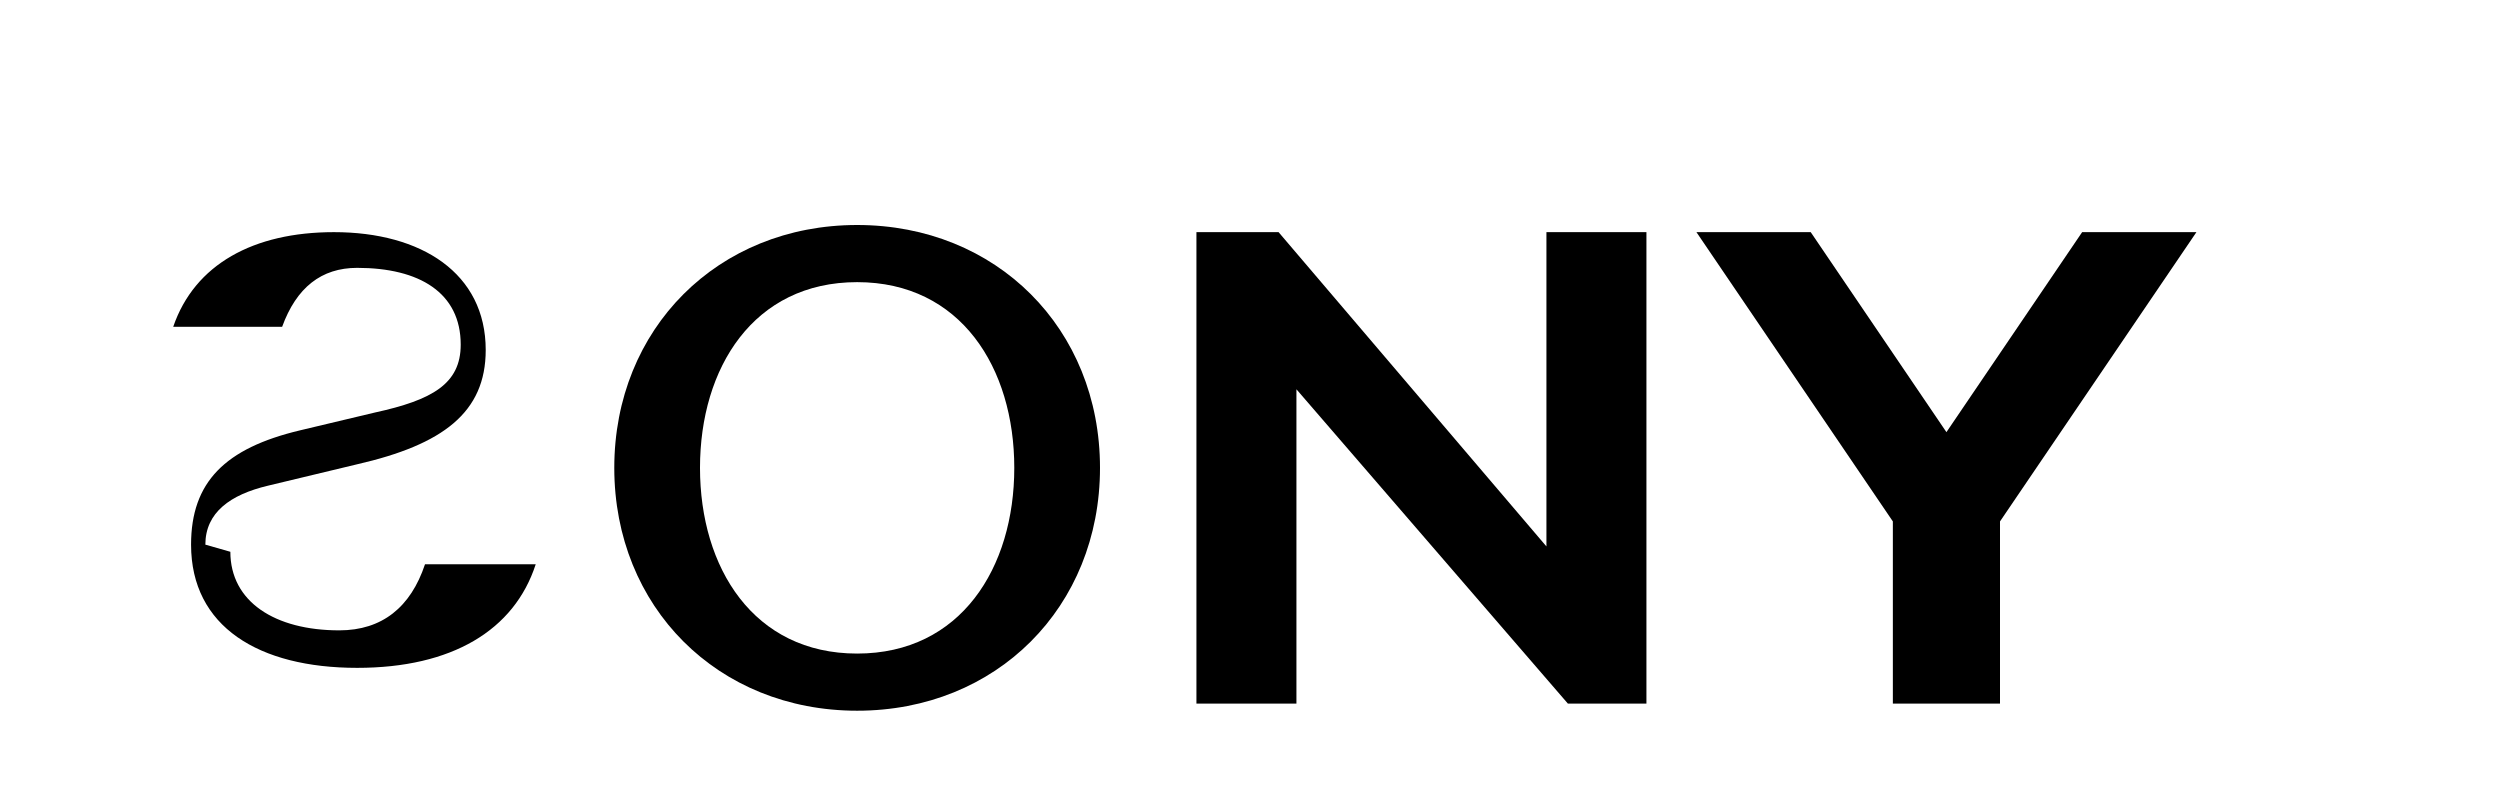
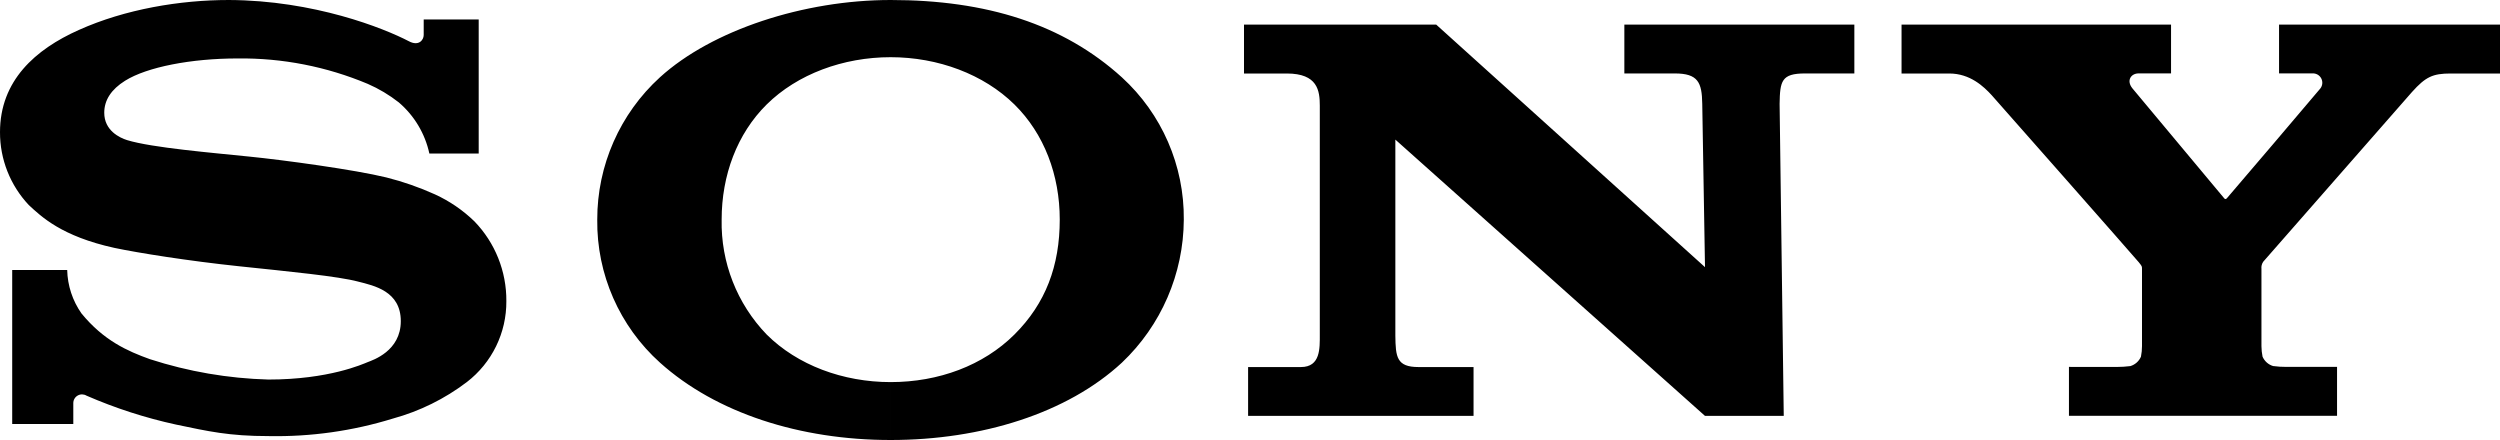
- <svg xmlns="http://www.w3.org/2000/svg" viewBox="0 0 140 45" width="140" height="45" fill="none">
-   <g fill="#000000" transform="translate(10, 10)">
-     <path d="M1.5 20.5c0-1.8 1.4-2.8 3.5-3.3l5-1.2c4.8-1.1 7.2-2.9 7.2-6.4 0-4.3-3.6-6.6-8.5-6.6-4.5 0-7.8 1.8-9 5.3H5.8c.8-2.2 2.2-3.3 4.2-3.3 3.5 0 5.8 1.4 5.8 4.3 0 2.2-1.6 3.1-4.8 3.8l-4.2 1c-4.2 1-6.1 2.9-6.1 6.4 0 4.6 3.8 6.9 9.3 6.9 5.3 0 8.8-2.1 10-5.8h-6.2c-.8 2.4-2.4 3.7-4.8 3.7-3.6 0-6.1-1.6-6.1-4.4z" />
-     <path d="M38 2.6c-7.8 0-13.6 5.8-13.6 13.6 0 7.8 5.8 13.6 13.6 13.6 7.8 0 13.6-5.8 13.6-13.6 0-7.8-5.8-13.6-13.6-13.6zm0 24c-5.8 0-8.8-4.8-8.8-10.4 0-5.6 3-10.4 8.8-10.4 5.8 0 8.8 4.8 8.8 10.4 0 5.6-3 10.4-8.8 10.4z" />
-     <path d="M57 3h4.6l15 17.6V3h5.6v26.4h-4.4L62.6 11.8v17.6H57V3z" />
-     <path d="M85 3h6.4l7.6 11.2L106.6 3h6.4l-11 16.2v10.2h-6V19.2L85 3z" />
+ <svg xmlns="http://www.w3.org/2000/svg" viewBox="0 0 1280 225.28" version="1.1" id="svg1" width="1280" height="225.28">
+   <defs id="defs1" />
+   <g id="Layer_2">
+     <g id="g4">
+       <path d="m 456.013,225.28 c -46.413,0 -89.421,-13.824 -118.093,-39.603 A 96.896,96.896 0 0 1 305.792,112.486 98.33,98.33 0 0 1 337.92,39.552 C 364.544,15.36 411.648,0 456.013,0 c 49.075,0 88.371,12.365 118.4,39.603 a 97.408,97.408 0 0 1 31.693,72.883 101.53,101.53 0 0 1 -31.693,73.19 c -27.981,25.933 -71.91,39.603 -118.4,39.603 v -29.645 c 24.602,0 47.437,-8.499 63.386,-24.371 15.949,-15.872 23.194,-35.123 23.194,-58.88 0,-22.682 -7.962,-43.878 -23.194,-58.88 -15.744,-15.488 -39.117,-24.218 -63.386,-24.218 -24.269,0 -47.744,8.653 -63.488,24.218 -15.181,15.027 -23.04,36.301 -23.04,58.88 a 82.355,82.355 0 0 0 23.04,58.88 c 15.744,15.693 39.066,24.371 63.488,24.371 z M 117.12,0 C 92.314,0 64.128,4.659 40.32,15.36 18.099,25.293 1.5754749e-4,41.242 1.5754749e-4,67.686 A 54.221,54.221 0 0 0 14.72,104.96 c 6.426,5.939 16.794,16.026 43.878,21.965 12.109,2.56 37.99,6.682 63.77,9.395 25.779,2.714 50.765,5.12 61.005,7.859 8.141,2.074 21.837,4.89 21.837,20.25 0,15.36 -14.413,19.968 -16.922,20.966 -2.509,0.998 -19.814,8.934 -50.893,8.934 a 216.422,216.422 0 0 1 -60.595,-10.419 c -11.597,-4.147 -23.757,-9.6 -35.098,-23.45 a 40.269,40.269 0 0 1 -7.296,-22.221 H 6.247 v 78.848 H 37.53 v -10.675 a 4.454,4.454 0 0 1 6.758,-3.84 246.426,246.426 0 0 0 45.773,14.797 c 16.435,3.43 27.059,5.914 47.488,5.914 a 202.624,202.624 0 0 0 63.642,-8.986 111.078,111.078 0 0 0 37.811,-18.662 51.814,51.814 0 0 0 20.25,-41.498 58.061,58.061 0 0 0 -16.358,-40.806 72.013,72.013 0 0 0 -20.173,-13.798 148.608,148.608 0 0 0 -24.883,-8.678 c -16.23,-3.968 -52.685,-8.934 -70.118,-10.675 -18.278,-1.894 -49.997,-4.531 -62.669,-8.448 -3.84,-1.203 -11.674,-4.915 -11.674,-14.003 0,-6.477 3.584,-11.955 10.65,-16.384 C 75.264,34.304 97.946,29.926 121.6,29.926 a 166.989,166.989 0 0 1 66.714,13.03 72.858,72.858 0 0 1 15.872,9.472 47.718,47.718 0 0 1 15.642,26.163 h 25.267 V 9.958 h -28.16 v 7.962 c 0,2.56 -2.56,5.939 -7.68,3.149 C 196.557,14.464 160.871,0.179 117.12,0 Z m 618.214,12.595 137.626,124.186 -1.408,-83.61 c -0.154,-10.982 -2.15,-15.565 -14.029,-15.565 H 831.667 V 12.595 h 117.76 v 25.011 h -25.267 c -12.083,0 -12.8,3.891 -13.005,15.565 l 2.125,159.77 h -40.32 L 714.419,71.475 V 171.853 c 0.128,10.931 0.64,16.077 11.878,16.077 h 28.16 v 25.011 H 639.027 v -25.011 h 27.034 c 10.086,0 9.677,-9.626 9.677,-16.64 V 54.118 c 0,-7.68 -1.075,-16.486 -16.896,-16.486 h -21.914 V 12.595 Z M 1083.776,187.878 a 55.859,55.859 0 0 0 6.963,-0.435 8.627,8.627 0 0 0 5.427,-4.813 28.006,28.006 0 0 0 0.538,-5.402 v -39.552 c 0,-1.331 0,-1.357 -1.69,-3.456 -1.69,-2.099 -72.09,-81.92 -75.29,-85.504 -3.994,-4.352 -11.008,-11.085 -21.683,-11.085 h -24.448 V 12.595 h 137.984 v 24.986 h -16.64 c -3.84,0 -6.4,3.661 -3.123,7.68 0,0 46.438,55.552 46.874,56.141 0.435,0.589 0.819,0.717 1.408,0.179 0.589,-0.538 47.59,-55.808 47.949,-56.32 a 4.787,4.787 0 0 0 -4.096,-7.68 h -17.075 V 12.595 H 1280 v 25.037 h -25.267 c -9.165,0 -12.8,1.69 -19.789,9.472 l -76.16,86.886 a 5.376,5.376 0 0 0 -0.922,3.686 v 39.526 a 28.16,28.16 0 0 0 0.563,5.402 8.525,8.525 0 0 0 5.402,4.813 50.611,50.611 0 0 0 6.912,0.435 h 25.83 v 25.037 h -137.267 v -25.037 z" id="path1" fill="#000000" style="stroke-width:2.56" />
+     </g>
  </g>
</svg>
